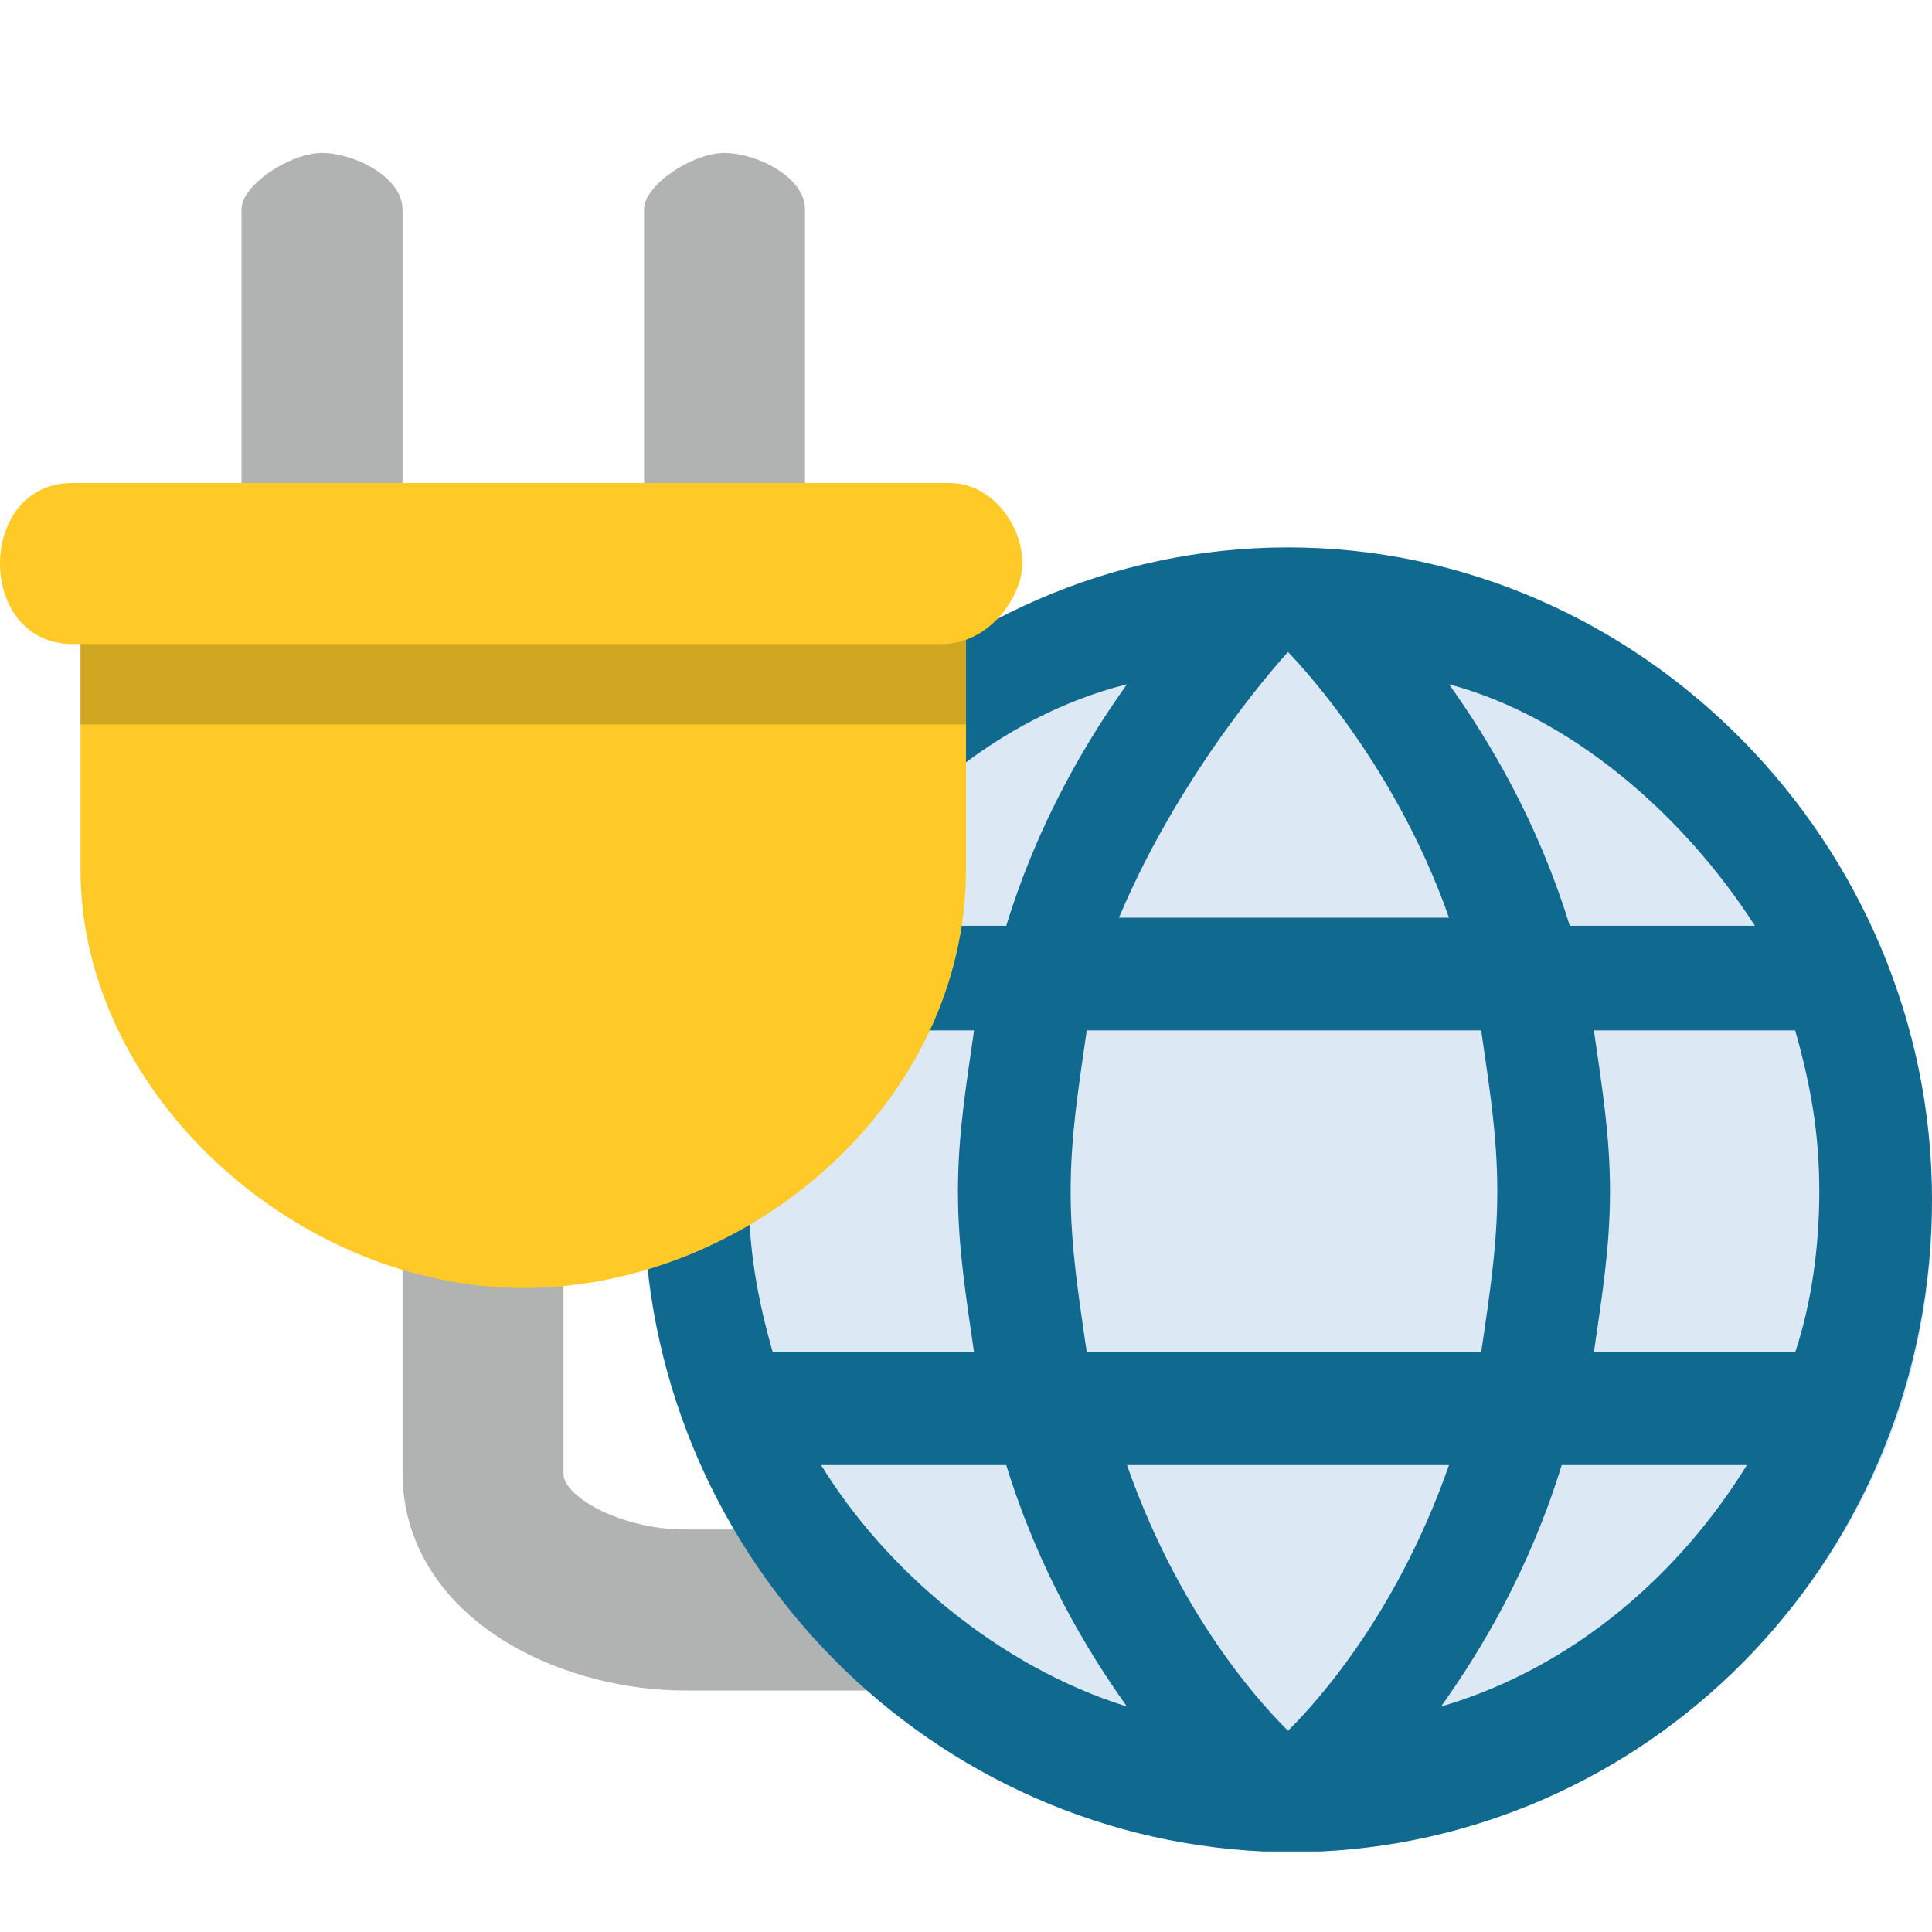
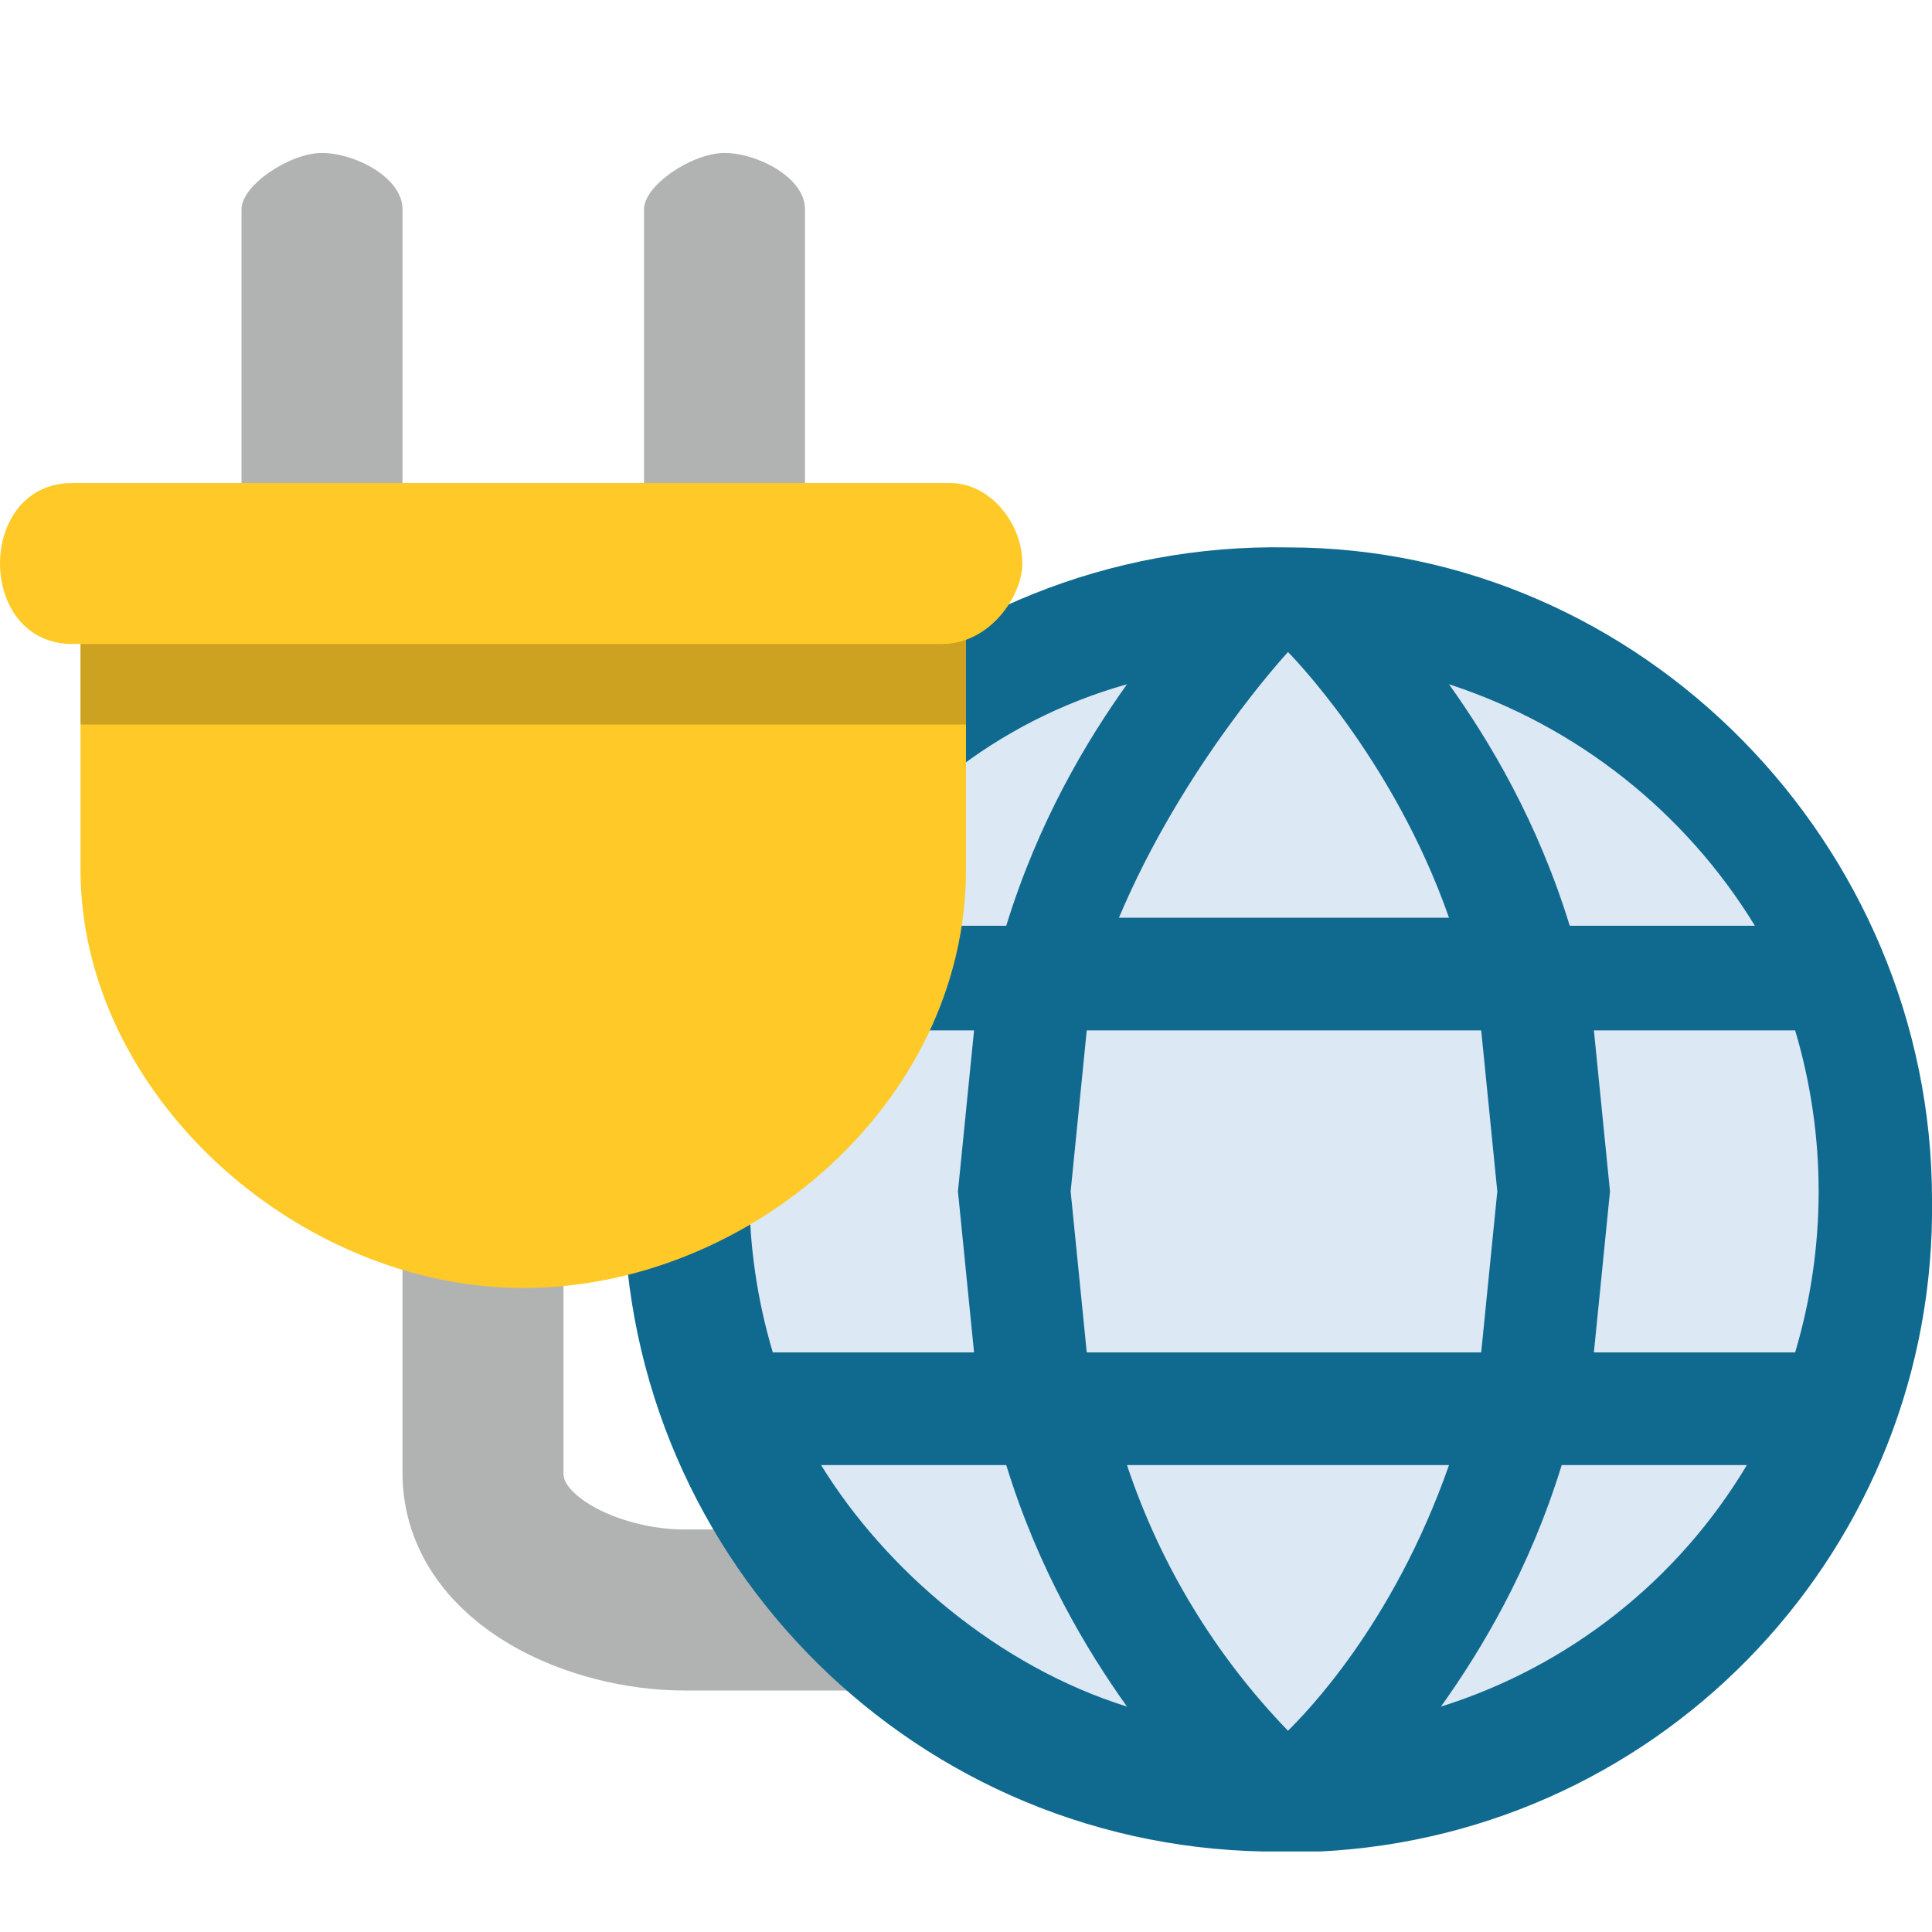
- <svg xmlns="http://www.w3.org/2000/svg" version="1.1" viewBox="-467 269 24 24">
-   <path d="m-461 283v4.3c0 1.1 1.4 1.7 2.5 1.7h4.5" fill="none" stroke="#B1B2B2" stroke-miterlimit="10" stroke-width="2" />
-   <path d="m-443 284c0 4.4-3.5 7.9-8 7.9s-8-4.1-8-7.8c.1-4.4 3.5-8.1 8-8.1 4.4.1 8 3.6 8 8z" fill="#DCE8F3" />
-   <path d="m-449.1 290.2c.5-.7 1.1-1.7 1.5-3h2.3c-.8 1.3-2.1 2.5-3.8 3zm-7.7-3h2.3c.4 1.3 1 2.3 1.5 3-1.6-.5-3-1.7-3.8-3zm-.6-5.4h2.5c-.1.7-.2 1.3-.2 2s.1 1.3.2 2h-2.5c-.2-.7-.3-1.3-.3-2s.1-1.3.3-2zm4.4-4.3c-.5.7-1.1 1.7-1.5 3h-2.3c.8-1.4 2.2-2.6 3.8-3zm7.8 3h-2.3c-.4-1.3-1-2.3-1.5-3 1.5.4 2.9 1.6 3.8 3zm-5.8-3.4s1.3 1.3 2 3.3h-4.1c.8-1.9 2.1-3.3 2.1-3.3zm-2.5 8.7c-.1-.7-.2-1.3-.2-2s.1-1.3.2-2h4.9c.1.7.2 1.3.2 2s-.1 1.3-.2 2h-4.9zm2.5 4.7c-.2-.2-1.3-1.3-2-3.3h4c-.7 2-1.8 3.1-2 3.3zm6.3-4.7h-2.5c.1-.7.2-1.3.2-2s-.1-1.3-.2-2h2.5c.2.7.3 1.3.3 2s-.1 1.4-.3 2zm1.7-1.9c0-4.4-3.6-8.1-8-8.1s-8 3.7-8 8.1c0 4.3 3.4 7.9 7.7 8.1h.7c4.2-.2 7.6-3.7 7.6-8.1z" fill="#106a90" />
-   <path d="m-462 276.4c0 .3-.6.7-1 .7s-1-.3-1-.7v-4.8c0-.3.6-.7 1-.7s1 .3 1 .7v4.8z" fill="#B1B2B2" />
-   <path d="m-457 276.4c0 .3-.6.7-1 .7s-1-.3-1-.7v-4.8c0-.3.6-.7 1-.7s1 .3 1 .7v4.8z" fill="#B1B2B2" />
-   <path d="m-466 276v3.8c0 2.8 2.7 5.2 5.5 5.2s5.5-2.3 5.5-5.2v-3.5c0-.4-.8-1.3-1.2-1.3h-9c-.2 0-.8.6-.8 1z" fill="#FFCA28" />
-   <rect x="-466" y="276" width="11" height="2" enable-background="new" opacity=".18" />
-   <path d="m-455.3 277h-10.8c-.6 0-.9-.5-.9-1s.3-1 .9-1h10.9c.5 0 .9.5.9 1 0 .4-.4 1-1 1z" fill="#FFCA28" />
+ <svg xmlns="http://www.w3.org/2000/svg" viewBox="-467 269 24 24">
+   <path fill="none" stroke="#B1B2B2" stroke-miterlimit="10" stroke-width="2" d="M-461 283v4.3c0 1.1 1.4 1.7 2.5 1.7h4.5" />
+   <path fill="#DCE8F3" d="M-443 284c0 4.4-3.5 7.9-8 7.9s-8-4.1-8-7.8a8.1 8.1 0 0 1 8-8.1 8 8 0 0 1 8 8z" />
+   <path fill="#106a90" d="M-449.1 290.2c.5-.7 1.1-1.7 1.5-3h2.3a6.8 6.8 0 0 1-3.8 3zm-7.7-3h2.3c.4 1.3 1 2.3 1.5 3-1.6-.5-3-1.7-3.8-3zm-.6-5.4h2.5l-.2 2 .2 2h-2.5a7 7 0 0 1 0-4zm4.4-4.3c-.5.7-1.1 1.7-1.5 3h-2.3a6.3 6.3 0 0 1 3.8-3zm7.8 3h-2.3c-.4-1.3-1-2.3-1.5-3a7 7 0 0 1 3.8 3zm-5.8-3.4s1.3 1.3 2 3.3h-4.1c.8-1.9 2.1-3.3 2.1-3.3zm-2.5 8.7-.2-2 .2-2h4.9l.2 2-.2 2h-4.9zm2.5 4.7a8.7 8.7 0 0 1-2-3.3h4c-.7 2-1.8 3.1-2 3.3zm6.3-4.7h-2.5l.2-2-.2-2h2.5a7 7 0 0 1 0 4zm1.7-1.9c0-4.4-3.6-8.1-8-8.1a8.1 8.1 0 0 0-.3 16.2h.7a8 8 0 0 0 7.6-8.1z" />
+   <path fill="#B1B2B2" d="M-462 276.4c0 .3-.6.7-1 .7s-1-.3-1-.7v-4.8c0-.3.6-.7 1-.7s1 .3 1 .7v4.8zm5 0c0 .3-.6.7-1 .7s-1-.3-1-.7v-4.8c0-.3.6-.7 1-.7s1 .3 1 .7v4.8z" />
+   <path fill="#FFCA28" d="M-466 276v3.8c0 2.8 2.7 5.2 5.5 5.2s5.5-2.3 5.5-5.2v-3.5c0-.4-.8-1.3-1.2-1.3h-9c-.2 0-.8.6-.8 1z" />
+   <path d="M-466 276h11v2h-11z" opacity=".2" />
+   <path fill="#FFCA28" d="M-455.3 277h-10.8c-.6 0-.9-.5-.9-1s.3-1 .9-1h10.9c.5 0 .9.5.9 1 0 .4-.4 1-1 1z" />
</svg>
